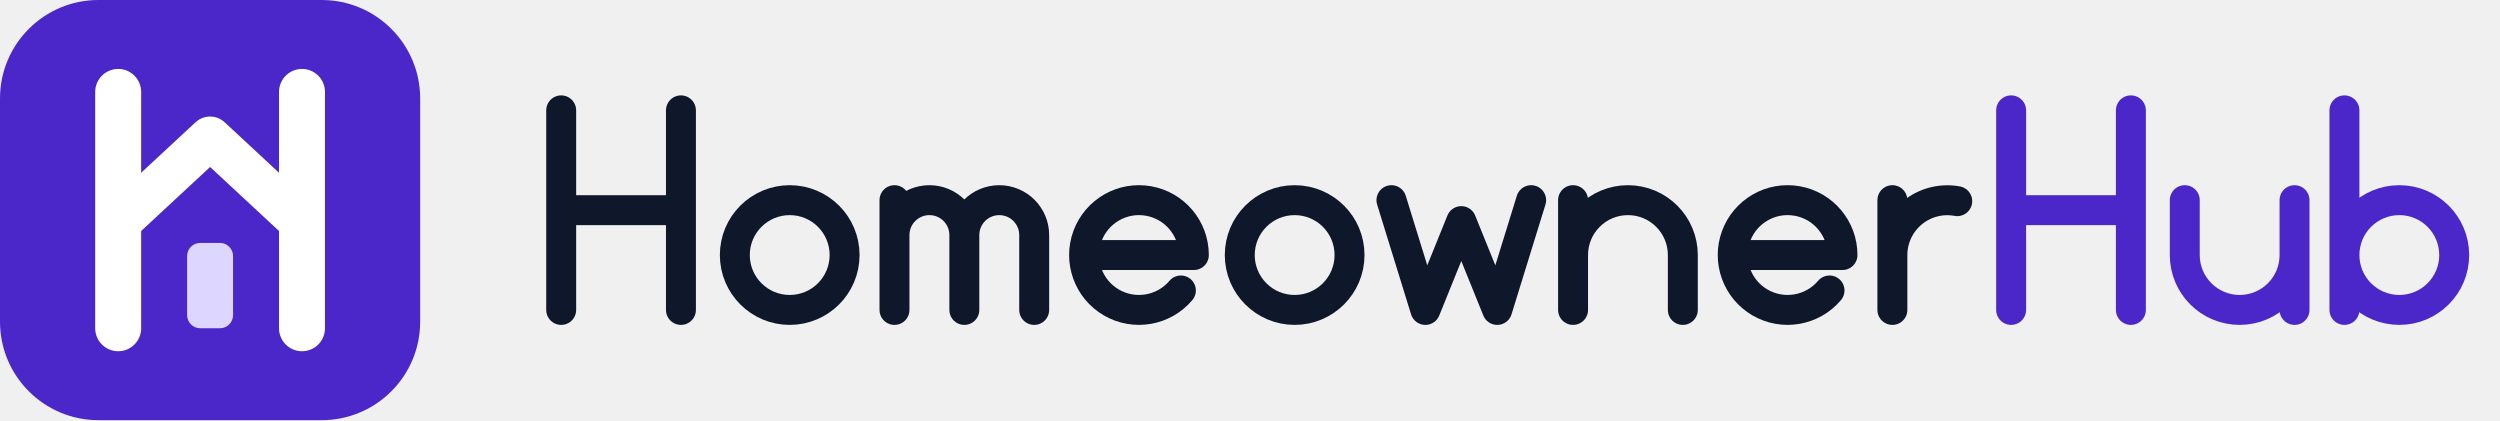
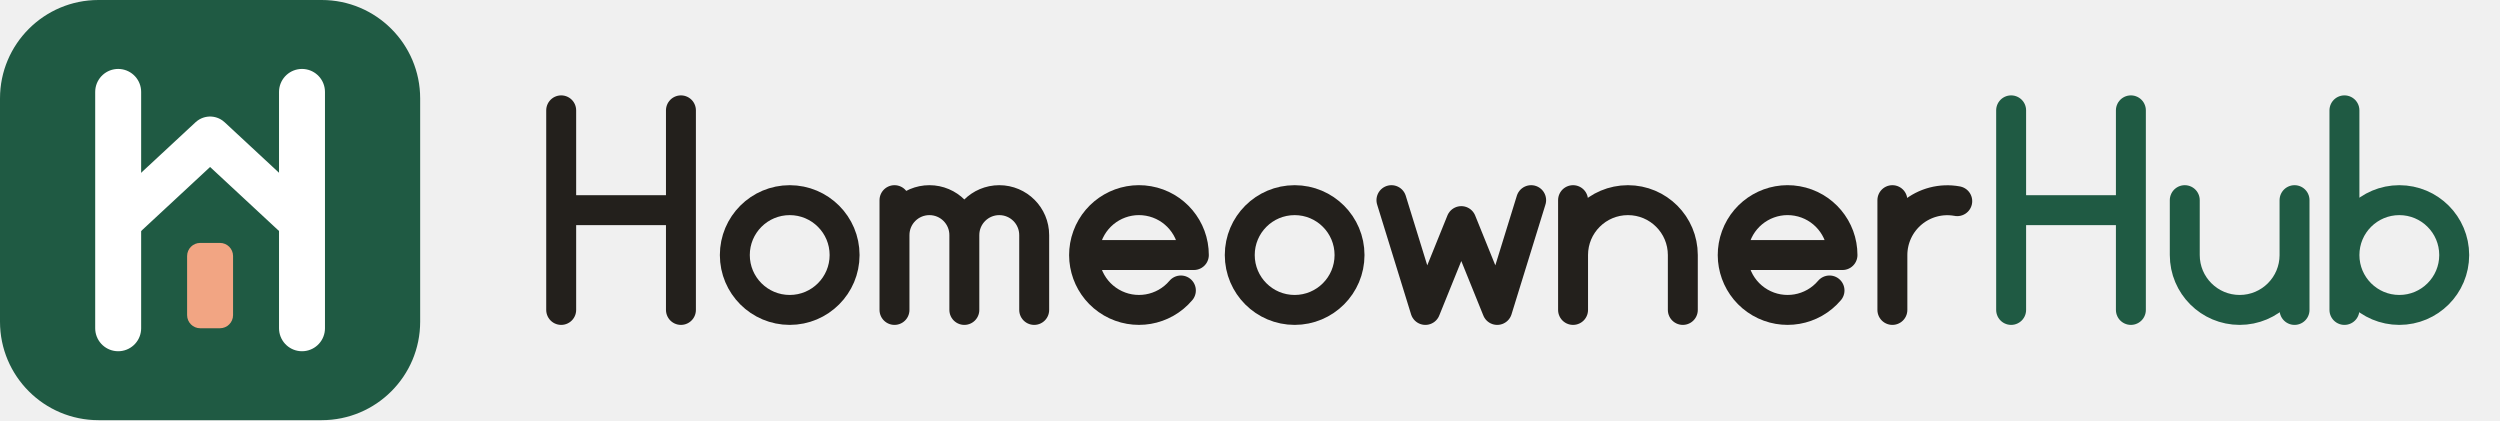
<svg xmlns="http://www.w3.org/2000/svg" viewBox="0 0 238 40" width="238" height="40" role="img" aria-label="HomeownerHub">
  <g transform="scale(1.25)">
-     <rect width="32" height="32" rx="7.5" fill="#4B27C9" />
+     <rect width="32" height="32" rx="7.5" fill="#1F5A43" />
    <g fill="none" stroke="#FFFFFF" stroke-linecap="round" stroke-linejoin="round">
      <path d="M9 7v18M23 7v18" stroke-width="3.5" />
      <path d="M9 17 16 10.5l7 6.5" stroke-width="3.25" />
    </g>
-     <rect x="14.25" y="18.5" width="3.5" height="6.5" rx="1" fill="#DDD6FE" />
+     <rect x="14.25" y="18.5" width="3.5" height="6.5" rx="1" fill="#F2A583" />
  </g>
  <g transform="translate(52 6.23) scale(0.95)">
    <g fill="none" stroke-width="3" stroke-linecap="round" stroke-linejoin="round">
-       <g stroke="#0F172A">
+       <g stroke="#23201C">
        <path transform="translate(1.5 0)" d="M0 4.5V24.5M12 4.5V24.5M0 14.5h12" />
        <path transform="translate(18.9 0)" d="M5.5 13.5a5.5 5.5 0 1 0 0.001 0z" />
        <path transform="translate(34.9 0)" d="M0 24.5V13.5M0 17a3.5 3.5 0 0 1 7 0v7.5M7 17a3.5 3.5 0 0 1 7 0v7.5" />
        <path transform="translate(53.9 0)" d="M0 19h11a5.5 5.5 0 1 0-1.3 3.55" />
        <path transform="translate(69.5 0)" d="M5.5 13.5a5.5 5.5 0 1 0 0.001 0z" />
        <path transform="translate(84.7 0)" d="M0 13.5L3.4 24.5L7 15.6L10.6 24.5L14 13.5" />
        <path transform="translate(102.9 0)" d="M0 24.5V13.5M0 19a5.5 5.5 0 0 1 11 0v5.5" />
        <path transform="translate(118.9 0)" d="M0 19h11a5.5 5.5 0 1 0-1.3 3.55" />
        <path transform="translate(134.9 0)" d="M0 24.5V13.5M0 19a5.5 5.5 0 0 1 6.5-5.4" />
      </g>
-       <g stroke="#4B27C9">
+       <g stroke="#1F5A43">
        <path transform="translate(146.8 0)" d="M0 4.5V24.5M12 4.5V24.5M0 14.5h12" />
        <path transform="translate(164.2 0)" d="M0 13.5v5.5a5.5 5.5 0 0 0 11 0M11 13.5V24.5" />
        <path transform="translate(180.2 0)" d="M0 4.5V24.5M5.5 13.5a5.5 5.5 0 1 0 0.001 0z" />
      </g>
    </g>
  </g>
</svg>
